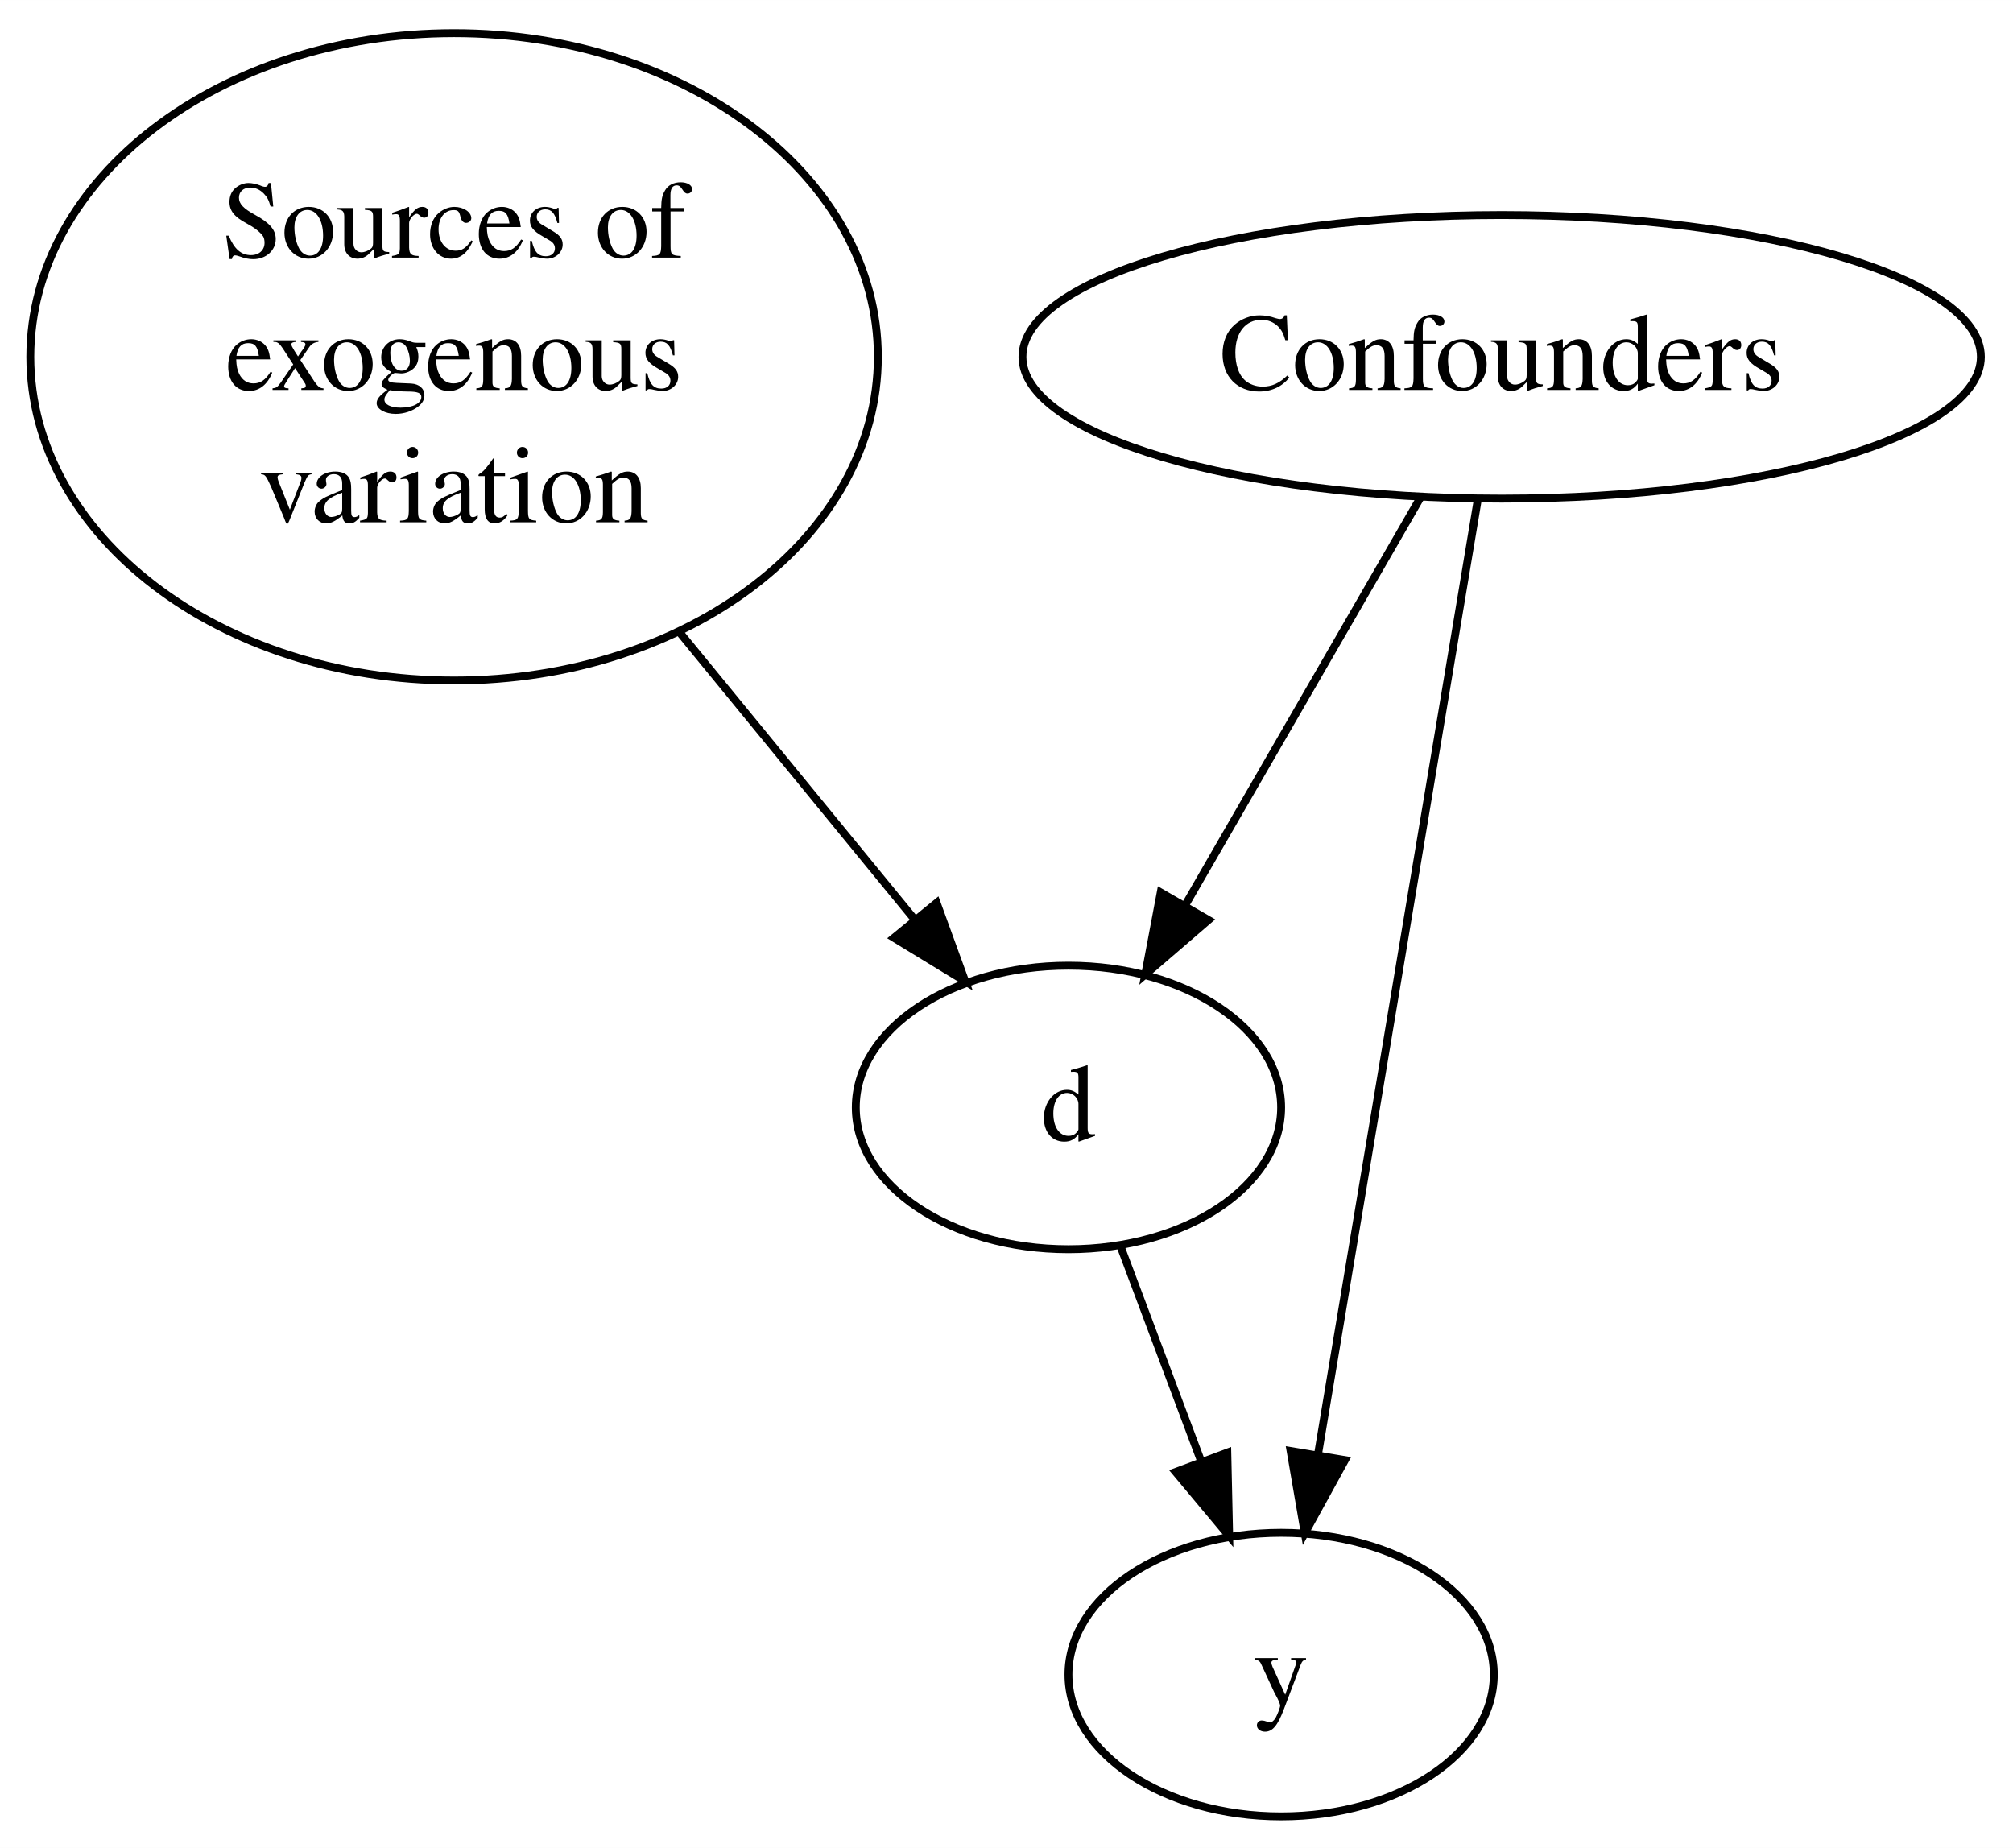
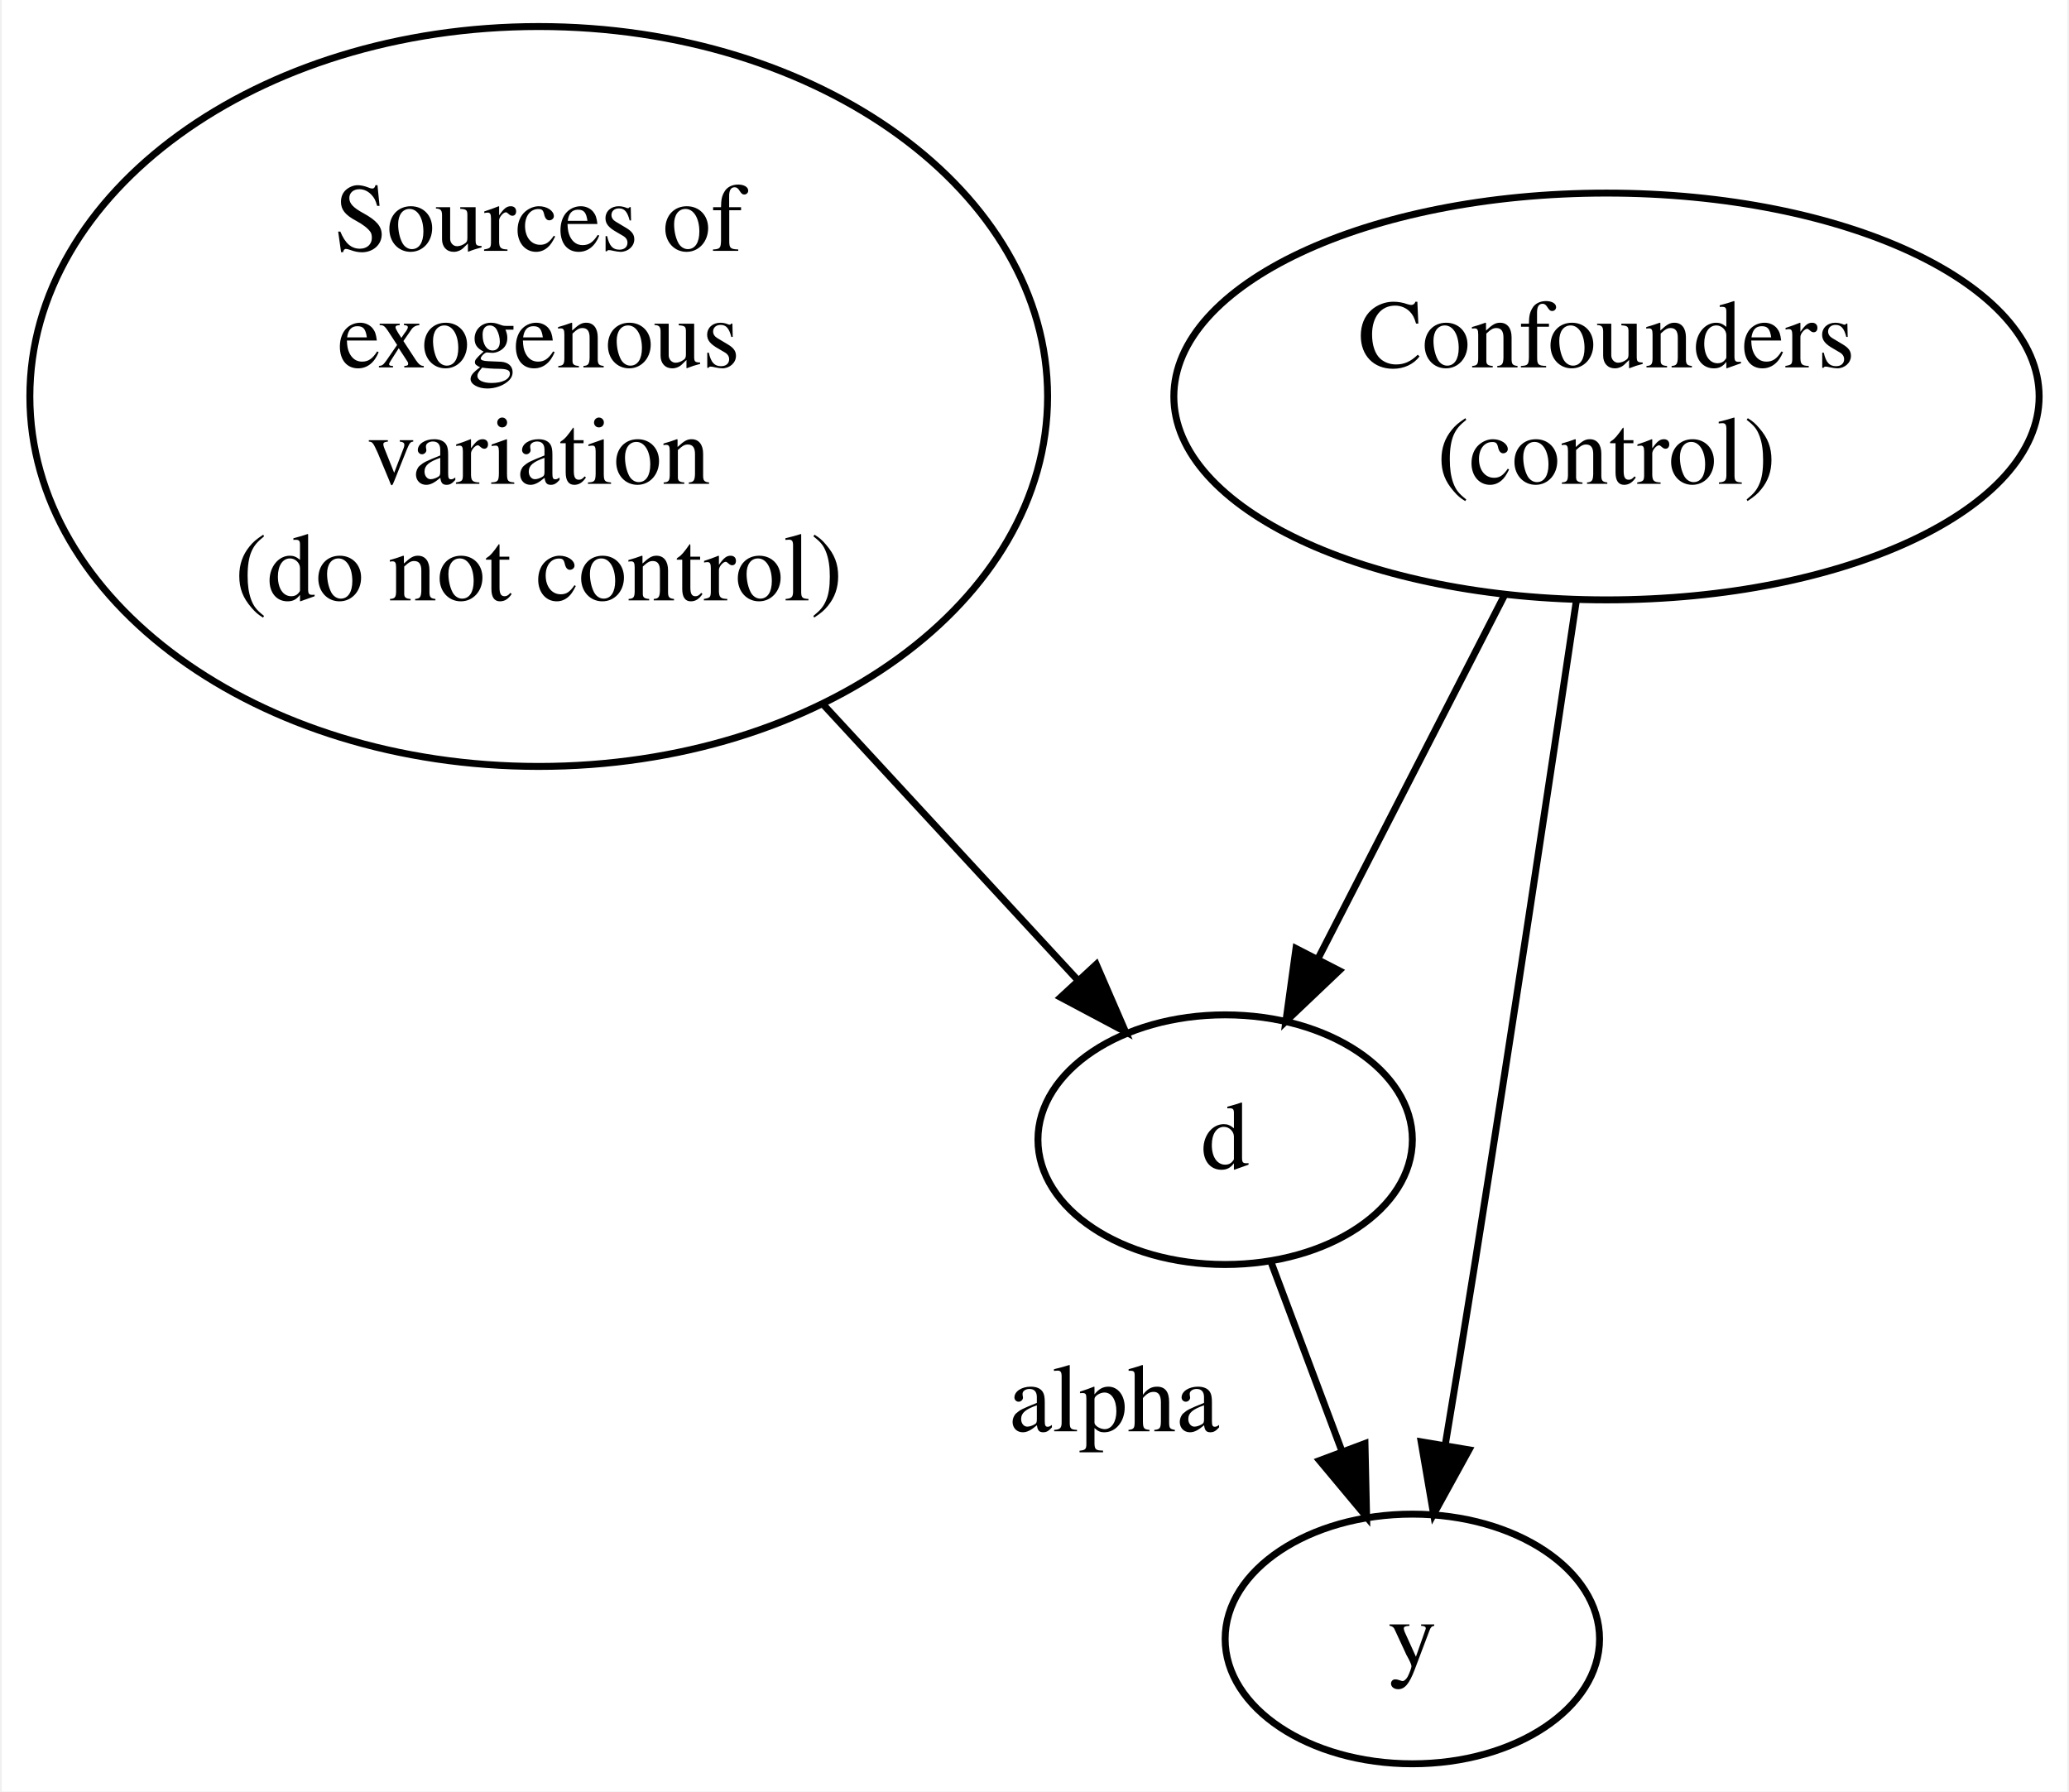
- <svg xmlns="http://www.w3.org/2000/svg" width="256pt" height="235pt" viewBox="0.00 0.00 255.57 234.59">
-   <g id="graph0" class="graph" transform="scale(1 1) rotate(0) translate(4 230.5901)">
-     <polygon fill="#ffffff" stroke="transparent" points="-4,4 -4,-230.59 251.57,-230.59 251.57,4 -4,4" />
+ <svg xmlns="http://www.w3.org/2000/svg" width="298pt" height="258pt" viewBox="0.00 0.00 297.90 258.35">
+   <g id="graph0" class="graph" transform="scale(1 1) rotate(0) translate(4 254.3489)">
+     <polygon fill="#ffffff" stroke="transparent" points="-4,4 -4,-254.349 293.896,-254.349 293.896,4 -4,4" />
    <g id="node1" class="node">
-       <ellipse fill="none" stroke="#000000" cx="53.651" cy="-185.295" rx="53.802" ry="41.091" />
-       <text text-anchor="middle" x="53.651" y="-197.895" font-family="Times,serif" font-size="14.00" fill="#000000">Sources of</text>
-       <text text-anchor="middle" x="53.651" y="-181.095" font-family="Times,serif" font-size="14.00" fill="#000000">exogenous</text>
-       <text text-anchor="middle" x="53.651" y="-164.295" font-family="Times,serif" font-size="14.00" fill="#000000">variation</text>
+       <ellipse fill="none" stroke="#000000" cx="73.446" cy="-197.174" rx="73.392" ry="53.349" />
+       <text text-anchor="middle" x="73.446" y="-218.174" font-family="Times,serif" font-size="14.00" fill="#000000">Sources of</text>
+       <text text-anchor="middle" x="73.446" y="-201.374" font-family="Times,serif" font-size="14.00" fill="#000000">exogenous</text>
+       <text text-anchor="middle" x="73.446" y="-184.574" font-family="Times,serif" font-size="14.00" fill="#000000">variation</text>
+       <text text-anchor="middle" x="73.446" y="-167.774" font-family="Times,serif" font-size="14.00" fill="#000000">(do not control)</text>
    </g>
    <g id="node2" class="node">
-       <ellipse fill="none" stroke="#000000" cx="131.651" cy="-90" rx="27" ry="18" />
-       <text text-anchor="middle" x="131.651" y="-85.8" font-family="Times,serif" font-size="14.00" fill="#000000">d</text>
+       <ellipse fill="none" stroke="#000000" cx="172.446" cy="-90" rx="27" ry="18" />
+       <text text-anchor="middle" x="172.446" y="-85.8" font-family="Times,serif" font-size="14.00" fill="#000000">d</text>
    </g>
    <g id="edge1" class="edge">
-       <path fill="none" stroke="#000000" d="M82.252,-150.352C92.161,-138.245 103.037,-124.959 112.055,-113.941" />
-       <polygon fill="#000000" stroke="#000000" points="114.916,-115.971 118.542,-106.016 109.499,-111.537 114.916,-115.971" />
+       <path fill="none" stroke="#000000" d="M114.285,-152.964C126.921,-139.284 140.335,-124.762 151.093,-113.116" />
+       <polygon fill="#000000" stroke="#000000" points="153.859,-115.28 158.074,-105.559 148.717,-110.53 153.859,-115.28" />
    </g>
    <g id="node3" class="node">
-       <ellipse fill="none" stroke="#000000" cx="158.651" cy="-18" rx="27" ry="18" />
-       <text text-anchor="middle" x="158.651" y="-13.8" font-family="Times,serif" font-size="14.00" fill="#000000">y</text>
+       <ellipse fill="none" stroke="#000000" cx="199.446" cy="-18" rx="27" ry="18" />
+       <text text-anchor="middle" x="199.446" y="-13.8" font-family="Times,serif" font-size="14.00" fill="#000000">y</text>
    </g>
    <g id="edge2" class="edge">
-       <path fill="none" stroke="#000000" d="M138.325,-72.202C141.399,-64.006 145.113,-54.102 148.52,-45.014" />
-       <polygon fill="#000000" stroke="#000000" points="151.819,-46.185 152.054,-35.593 145.265,-43.727 151.819,-46.185" />
+       <path fill="none" stroke="#000000" d="M179.12,-72.202C182.194,-64.006 185.907,-54.102 189.315,-45.014" />
+       <polygon fill="#000000" stroke="#000000" points="192.614,-46.185 192.849,-35.593 186.06,-43.727 192.614,-46.185" />
+       <text text-anchor="middle" x="156.434" y="-47.945" font-family="Times,serif" font-size="14.00" fill="#000000">alpha</text>
    </g>
    <g id="node4" class="node">
-       <ellipse fill="none" stroke="#000000" cx="186.651" cy="-185.295" rx="60.839" ry="18" />
-       <text text-anchor="middle" x="186.651" y="-181.095" font-family="Times,serif" font-size="14.00" fill="#000000">Confounders</text>
+       <ellipse fill="none" stroke="#000000" cx="227.446" cy="-197.174" rx="62.399" ry="29.331" />
+       <text text-anchor="middle" x="227.446" y="-201.374" font-family="Times,serif" font-size="14.00" fill="#000000">Confounders</text>
+       <text text-anchor="middle" x="227.446" y="-184.574" font-family="Times,serif" font-size="14.00" fill="#000000">(control)</text>
    </g>
    <g id="edge3" class="edge">
-       <path fill="none" stroke="#000000" d="M176.306,-167.371C167.93,-152.858 156.019,-132.221 146.605,-115.909" />
-       <polygon fill="#000000" stroke="#000000" points="149.426,-113.796 141.396,-106.884 143.363,-117.295 149.426,-113.796" />
+       <path fill="none" stroke="#000000" d="M212.707,-168.454C204.38,-152.228 194.048,-132.094 185.935,-116.285" />
+       <polygon fill="#000000" stroke="#000000" points="188.888,-114.374 181.208,-107.075 182.66,-117.57 188.888,-114.374" />
    </g>
    <g id="edge4" class="edge">
-       <path fill="none" stroke="#000000" d="M183.601,-167.073C178.707,-137.833 169.067,-80.234 163.308,-45.824" />
-       <polygon fill="#000000" stroke="#000000" points="166.757,-45.231 161.655,-35.946 159.853,-46.387 166.757,-45.231" />
+       <path fill="none" stroke="#000000" d="M223.113,-167.817C219.337,-142.438 213.665,-104.778 208.446,-72 207.101,-63.553 205.589,-54.37 204.194,-46.014" />
+       <polygon fill="#000000" stroke="#000000" points="207.619,-45.272 202.511,-35.989 200.715,-46.431 207.619,-45.272" />
    </g>
  </g>
</svg>
